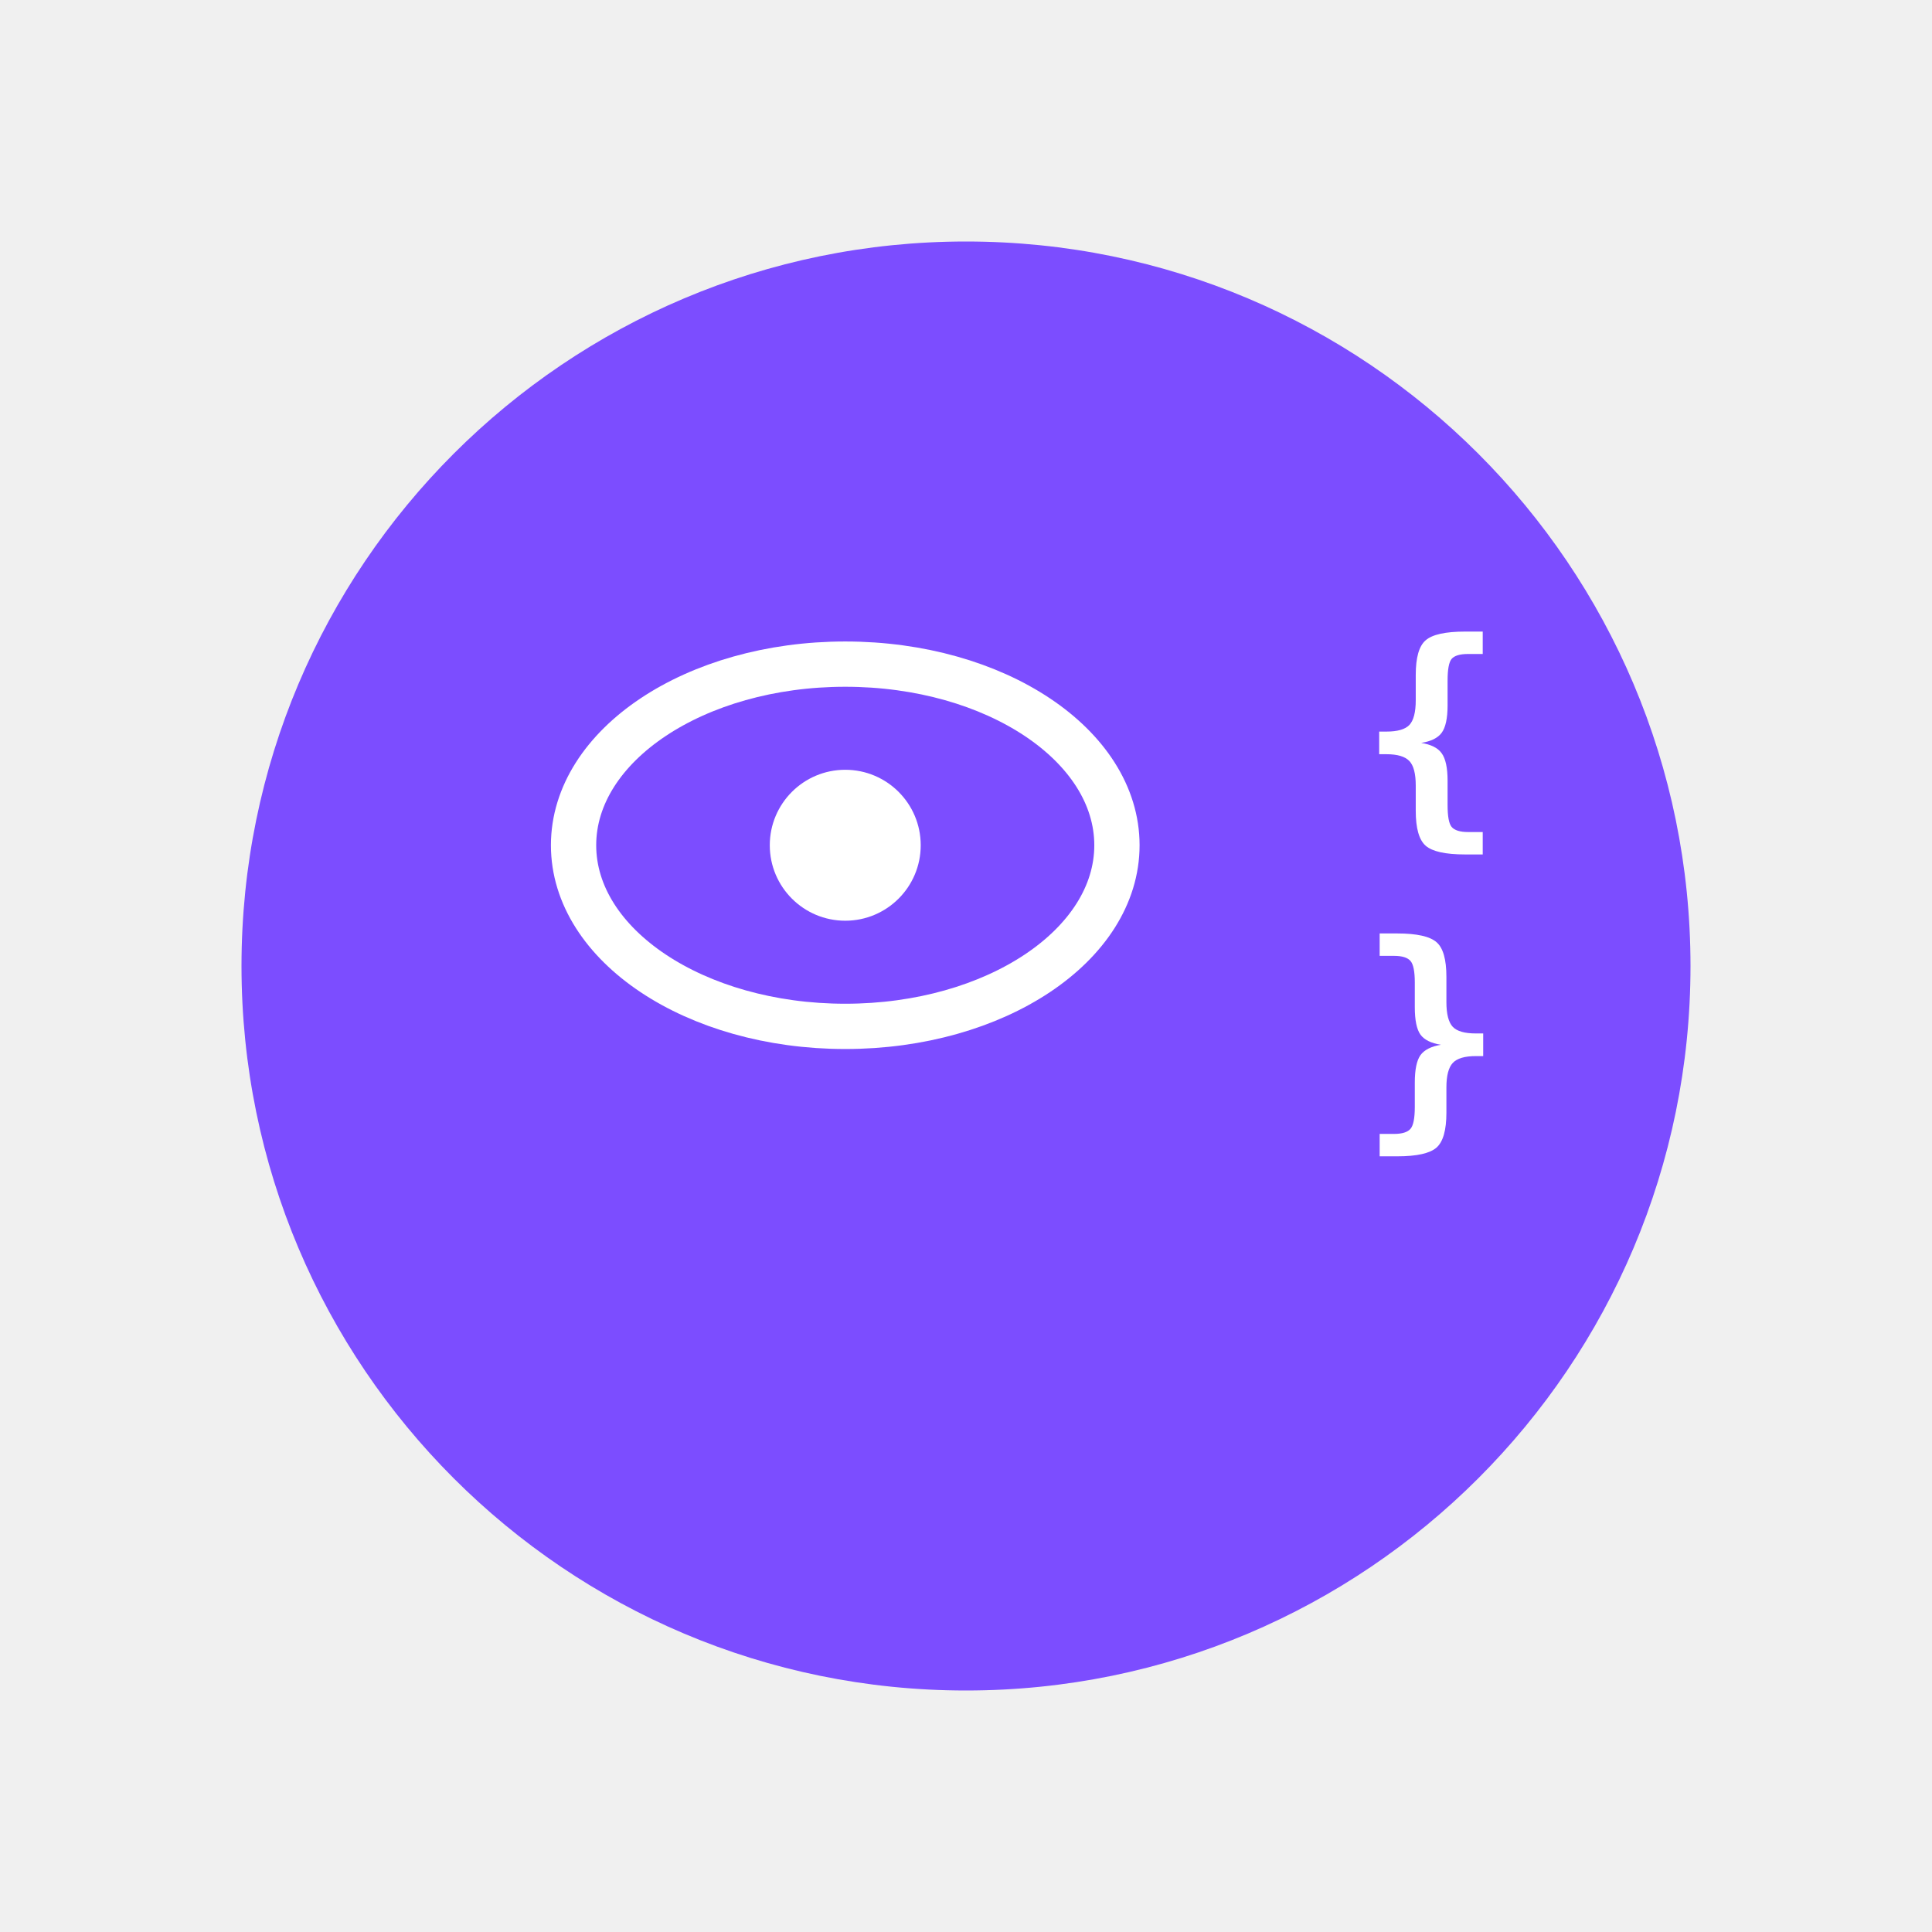
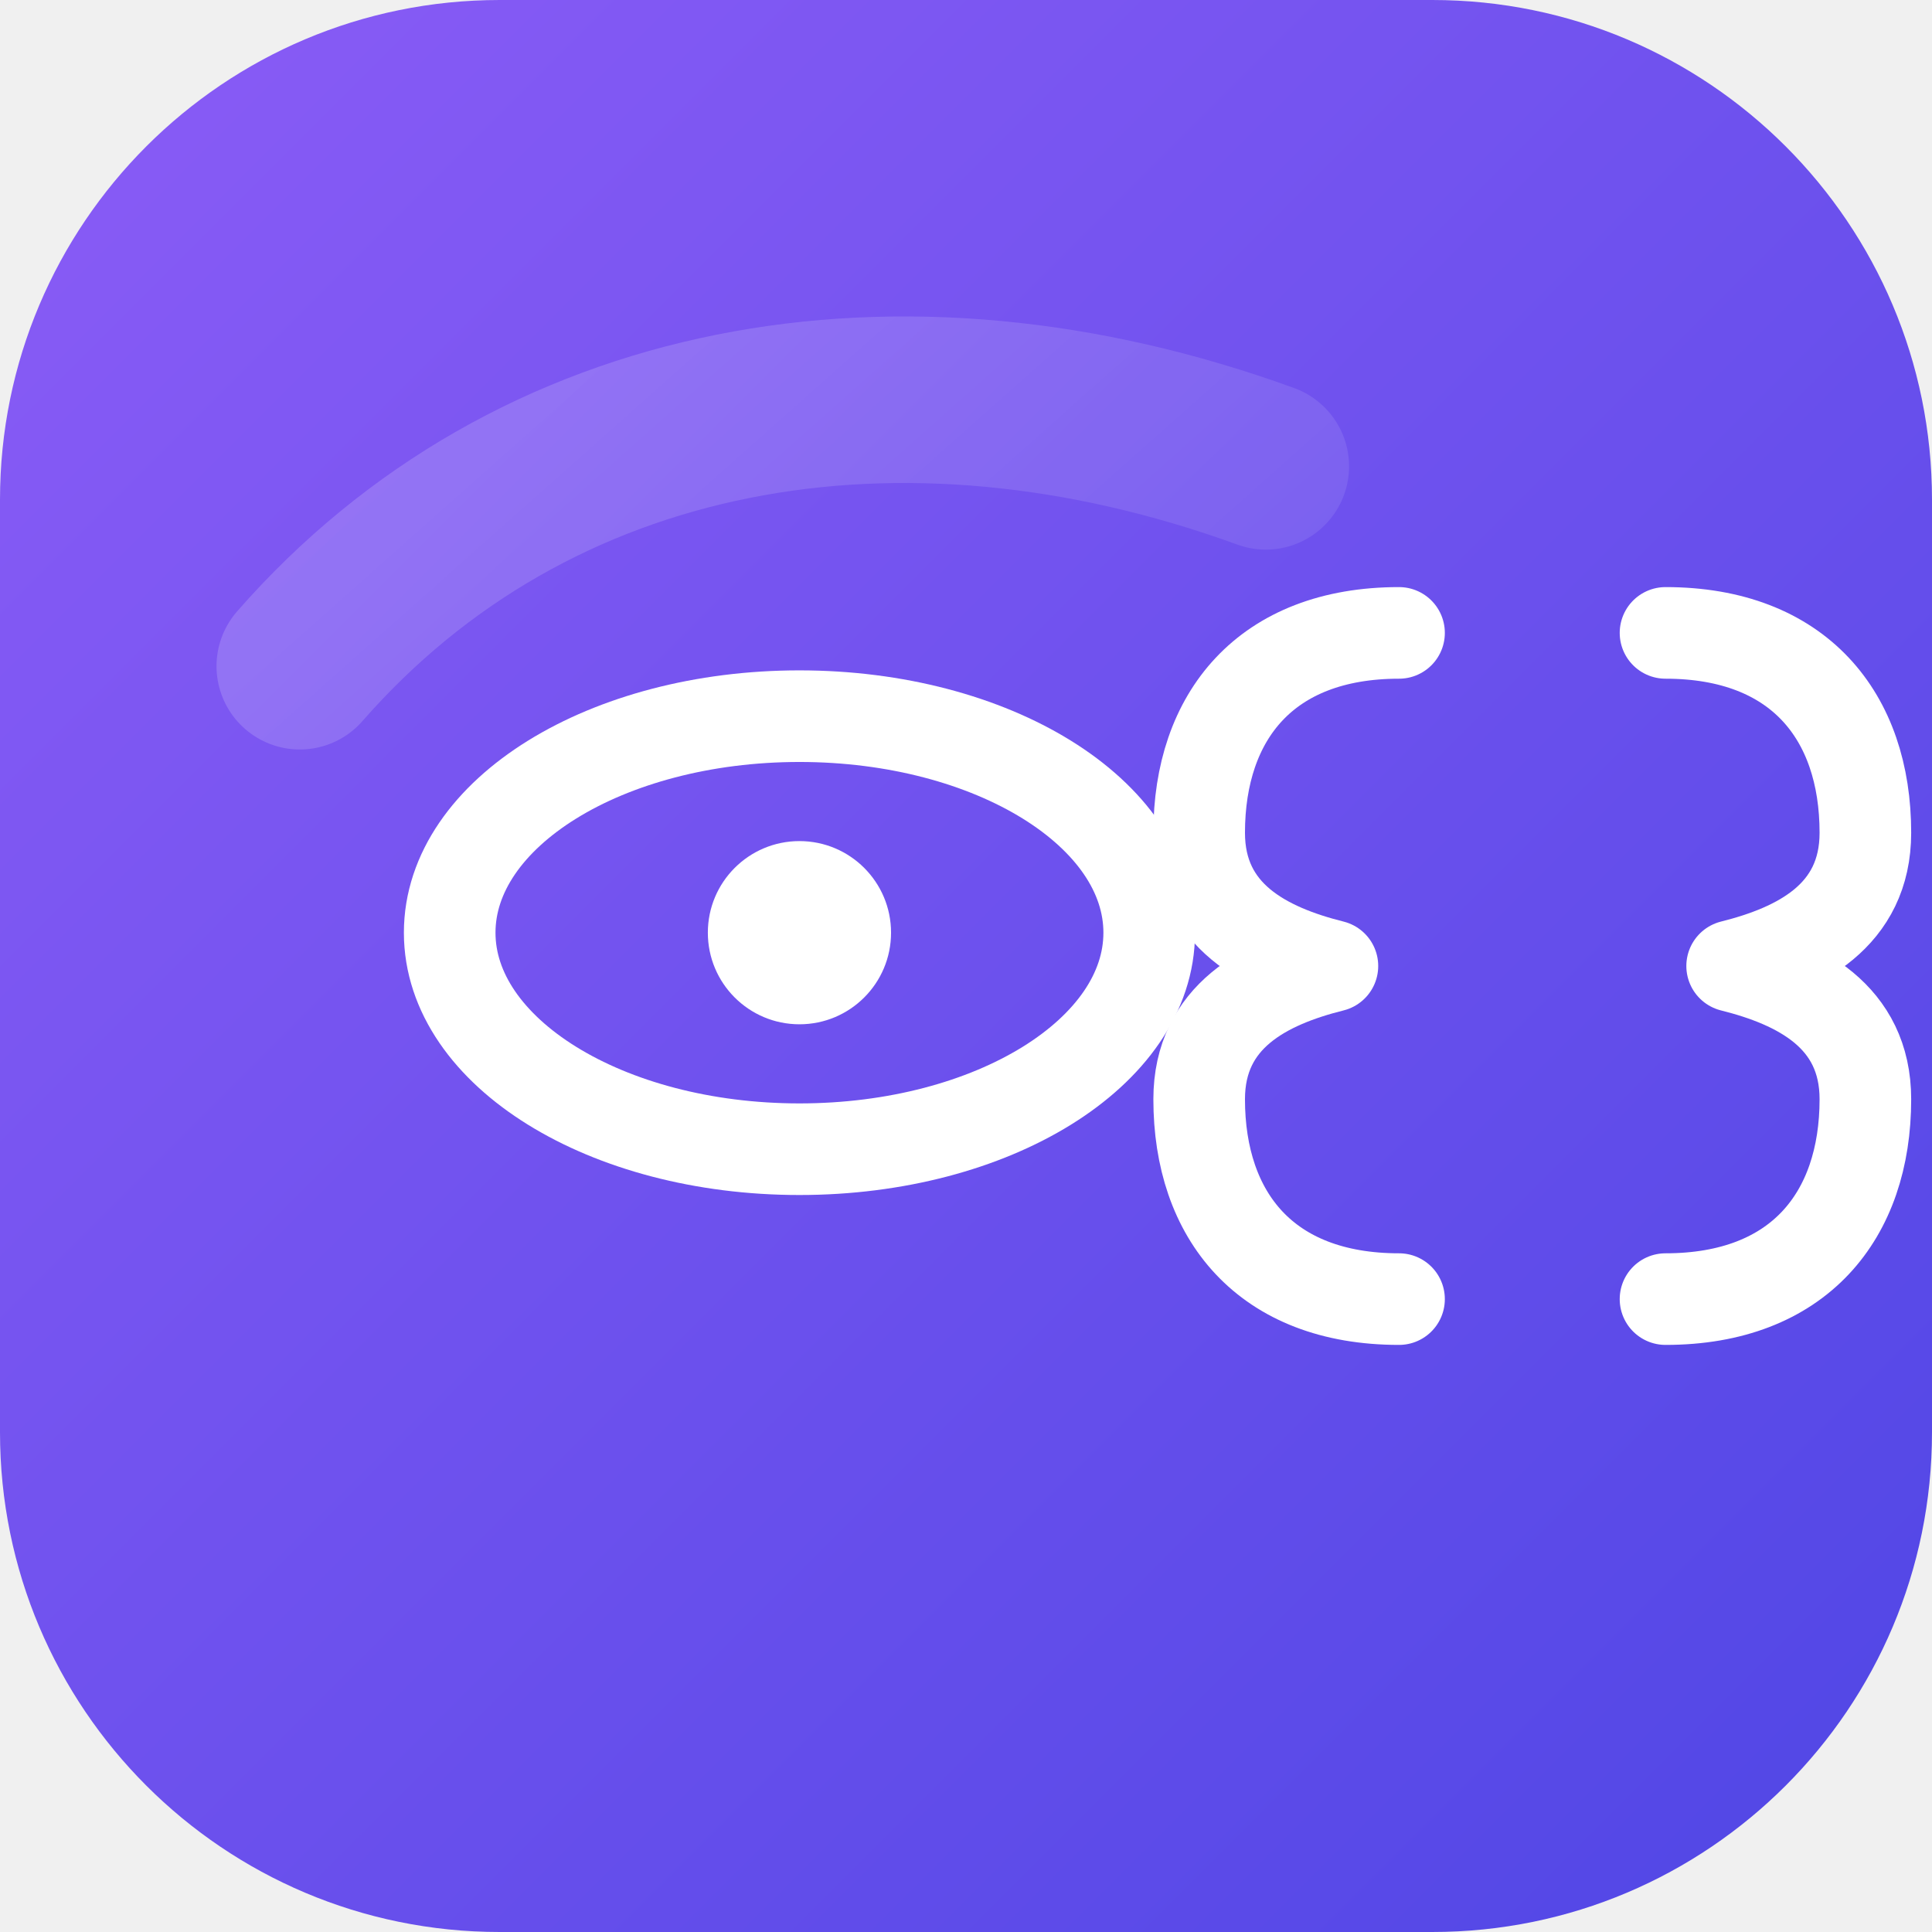
<svg xmlns="http://www.w3.org/2000/svg" viewBox="0 0 128 128">
-   <circle cx="64" cy="64" r="48" fill="#7c4dff" />
-   <ellipse cx="56" cy="56" rx="18" ry="12" fill="none" stroke="#fff" stroke-width="3" />
-   <circle cx="56" cy="56" r="5" fill="#fff" />
-   <text x="90" y="54" font-family="monospace" font-size="16" fill="#fff" font-weight="bold">{</text>
-   <text x="90" y="74" font-family="monospace" font-size="16" fill="#fff" font-weight="bold">}</text>
+   <defs>
+     <linearGradient id="bg" x1="-58" y1="-58" x2="58" y2="58" gradientUnits="userSpaceOnUse">
+       <stop offset="0" stop-color="#8b5cf6" />
+       <stop offset="1" stop-color="#4f46e5" />
+     </linearGradient>
+     <linearGradient id="sheen" x1="-38" y1="-42" x2="26" y2="30" gradientUnits="userSpaceOnUse">
+       <stop offset="0" stop-color="#ffffff" stop-opacity="0.24" />
+       <stop offset="1" stop-color="#ffffff" stop-opacity="0" />
+     </linearGradient>
+   </defs>
+   <g transform="translate(64 64) scale(1.103448)">
+     <rect x="-58" y="-58" width="116" height="116" rx="30" fill="url(#bg)" />
+     <path d="M-40 -18 C-26 -34 -4 -38 18 -30" fill="none" stroke="url(#sheen)" stroke-width="10" stroke-linecap="round" opacity="0.8" />
+     <ellipse cx="-10" cy="-2" rx="21" ry="13" fill="none" stroke="#ffffff" stroke-width="5.5" />
+     <circle cx="-10" cy="-2" r="5.5" fill="#ffffff" />
+     <path d="M26 -20 C18 -20 14 -15 14 -8 C14 -3 18 -1 22 0 C18 1 14 3 14 8 C14 15 18 20 26 20" fill="none" stroke="#ffffff" stroke-width="5.5" stroke-linecap="round" stroke-linejoin="round" />
+     <path d="M42 -20 C50 -20 54 -15 54 -8 C54 -3 50 -1 46 0 C50 1 54 3 54 8 C54 15 50 20 42 20" fill="none" stroke="#ffffff" stroke-width="5.5" stroke-linecap="round" stroke-linejoin="round" />
+   </g>
</svg>
